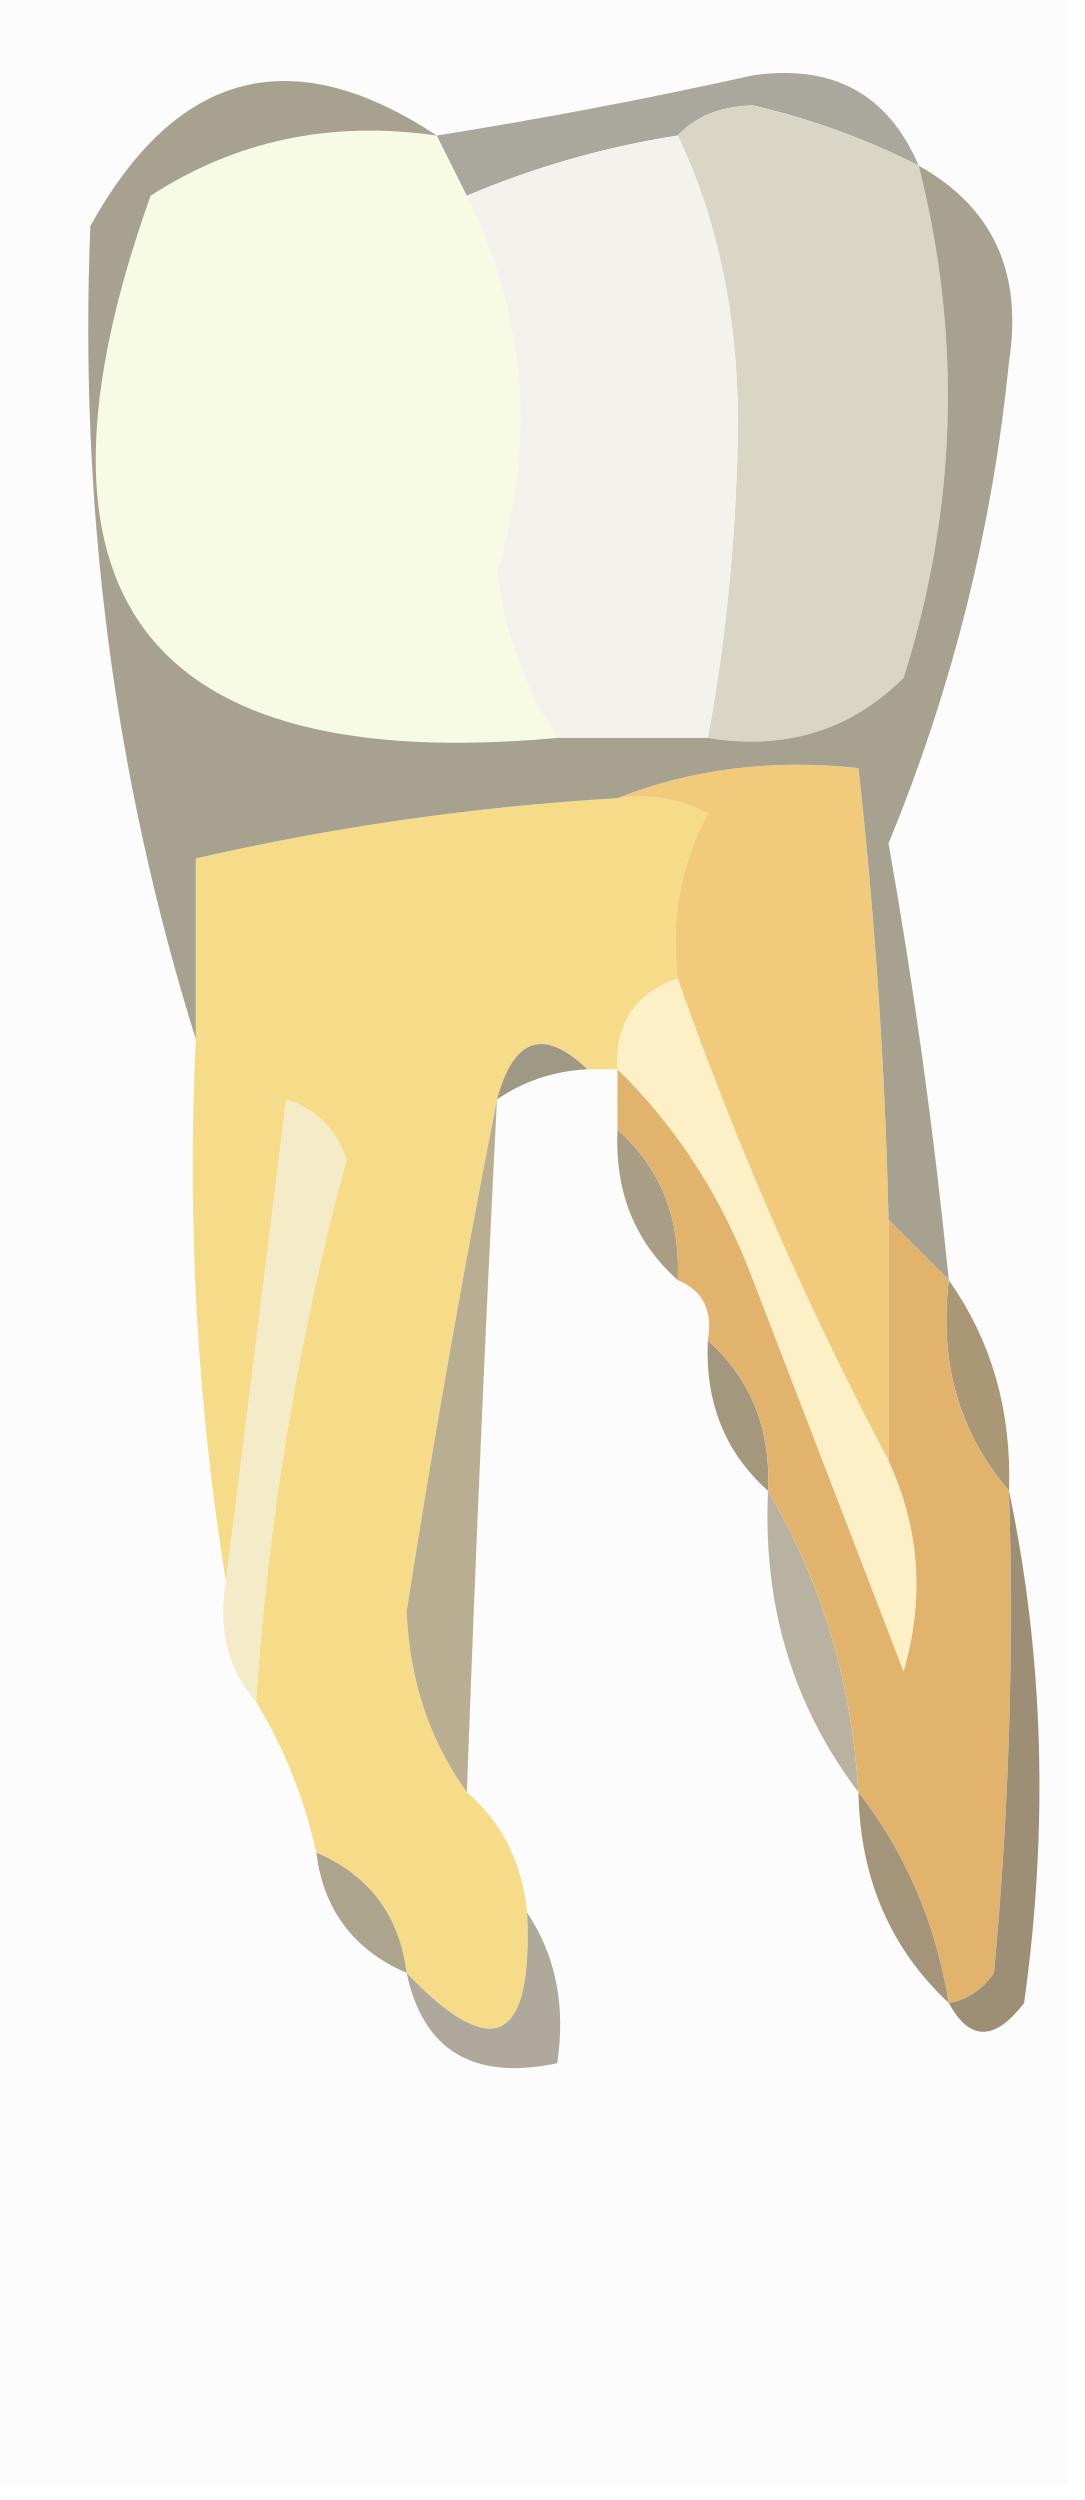
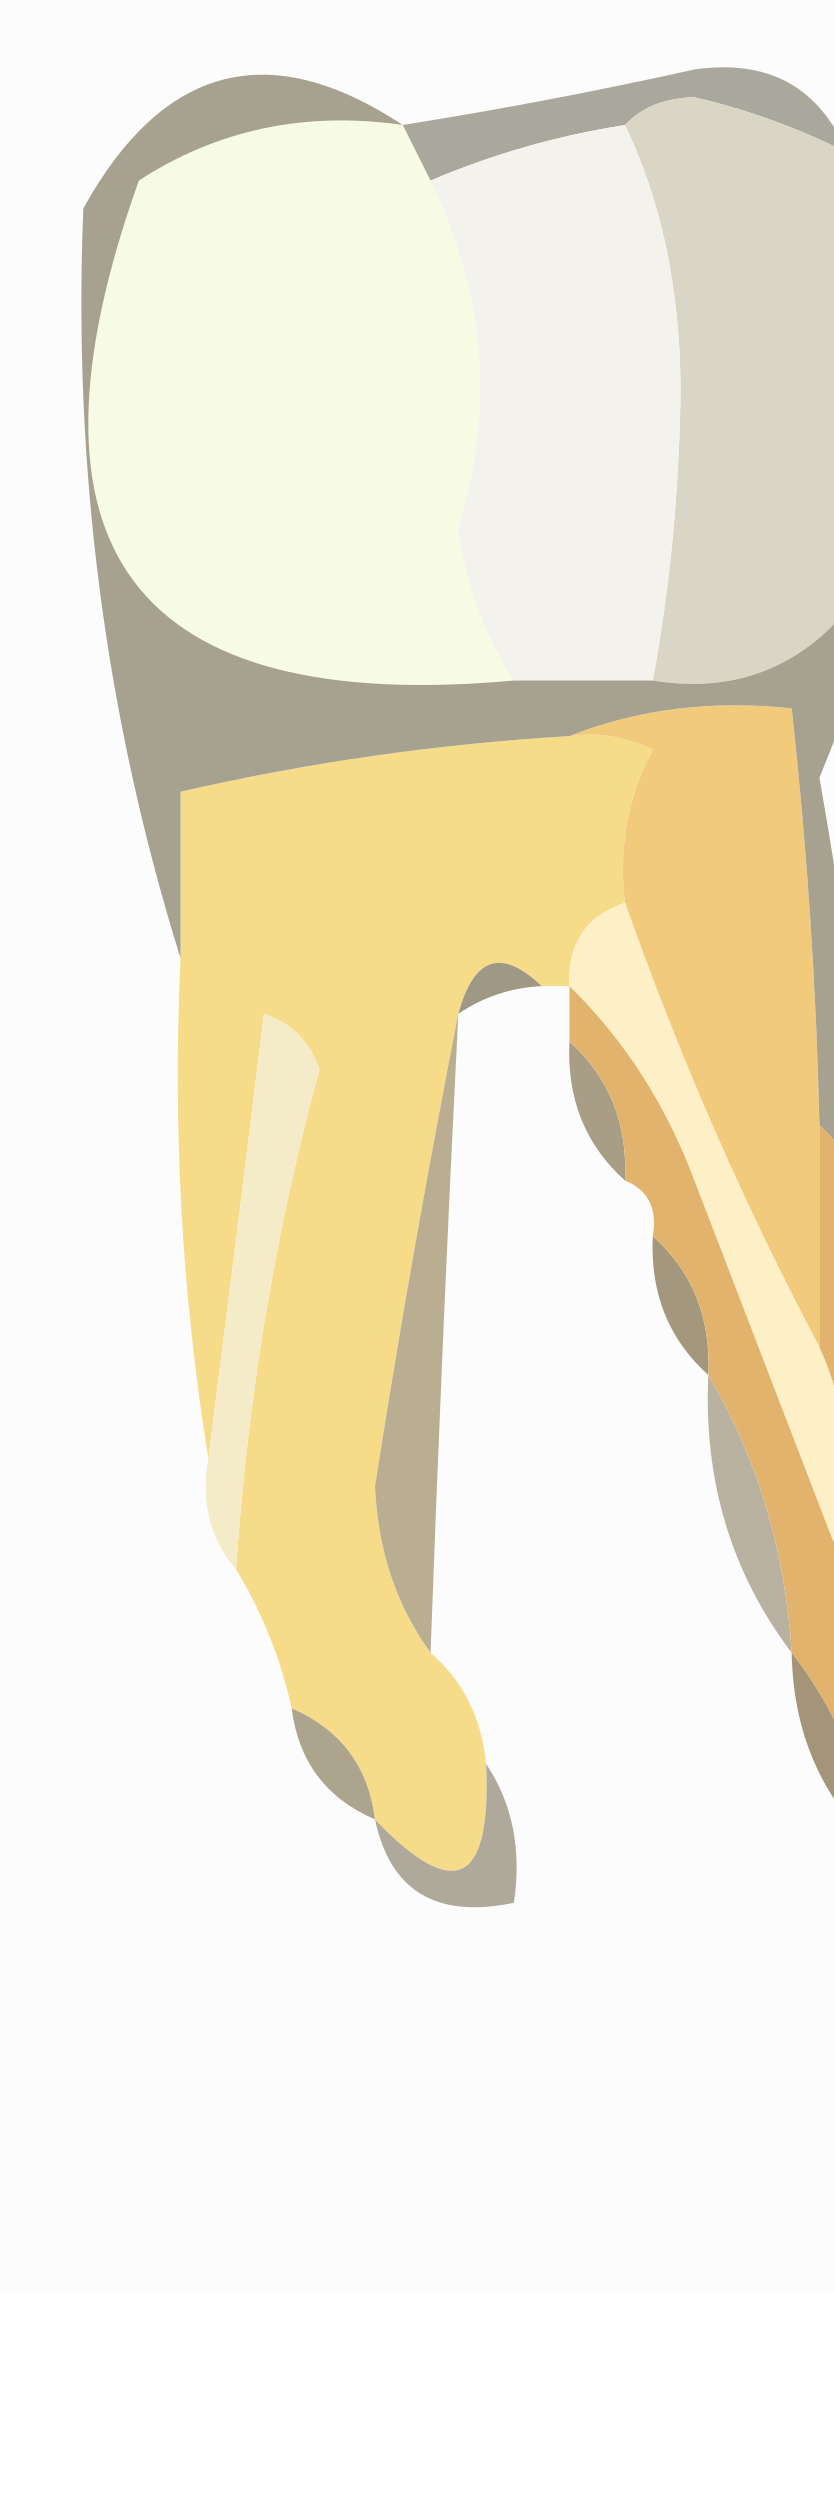
- <svg xmlns="http://www.w3.org/2000/svg" version="1.1" width="36px" height="83px" style="shape-rendering:geometricPrecision; text-rendering:geometricPrecision; image-rendering:optimizeQuality; fill-rule:evenodd; clip-rule:evenodd">
+ <svg xmlns="http://www.w3.org/2000/svg" version="1.1" width="30" height="90" style="shape-rendering:geometricPrecision; text-rendering:geometricPrecision; image-rendering:optimizeQuality; fill-rule:evenodd; clip-rule:evenodd">
  <g>
    <path style="opacity:1" fill="#fcfcfc" d="M -0.5,-0.5 C 11.5,-0.5 23.5,-0.5 35.5,-0.5C 35.5,27.167 35.5,54.833 35.5,82.5C 23.5,82.5 11.5,82.5 -0.5,82.5C -0.5,54.833 -0.5,27.167 -0.5,-0.5 Z" />
  </g>
  <g>
    <path style="opacity:1" fill="#f7fbe4" d="M 14.5,4.5 C 14.833,5.167 15.167,5.833 15.5,6.5C 17.476,10.542 17.809,14.709 16.5,19C 16.758,21.009 17.424,22.843 18.5,24.5C 4.764,25.742 0.264,19.742 5,6.5C 7.826,4.66 10.993,3.994 14.5,4.5 Z" />
  </g>
  <g>
    <path style="opacity:1" fill="#aaa79c" d="M 30.5,5.5 C 28.772,4.621 26.939,3.954 25,3.5C 23.93,3.528 23.097,3.861 22.5,4.5C 20.079,4.878 17.746,5.545 15.5,6.5C 15.167,5.833 14.833,5.167 14.5,4.5C 18.011,3.942 21.511,3.276 25,2.5C 27.655,2.124 29.488,3.124 30.5,5.5 Z" />
  </g>
  <g>
    <path style="opacity:1" fill="#dad6c6" d="M 22.5,4.5 C 23.097,3.861 23.93,3.528 25,3.5C 26.939,3.954 28.772,4.621 30.5,5.5C 31.942,11.204 31.775,16.87 30,22.5C 28.246,24.25 26.079,24.917 23.5,24.5C 24.13,21.083 24.463,17.583 24.5,14C 24.485,10.424 23.818,7.258 22.5,4.5 Z" />
  </g>
  <g>
    <path style="opacity:1" fill="#f3f2ec" d="M 22.5,4.5 C 23.818,7.258 24.485,10.424 24.5,14C 24.463,17.583 24.13,21.083 23.5,24.5C 21.833,24.5 20.167,24.5 18.5,24.5C 17.424,22.843 16.758,21.009 16.5,19C 17.809,14.709 17.476,10.542 15.5,6.5C 17.746,5.545 20.079,4.878 22.5,4.5 Z" />
  </g>
  <g>
    <path style="opacity:1" fill="#f6db89" d="M 20.5,26.5 C 21.552,26.351 22.552,26.517 23.5,27C 22.594,28.7 22.261,30.533 22.5,32.5C 21.094,32.973 20.427,33.973 20.5,35.5C 20.167,35.5 19.833,35.5 19.5,35.5C 18.053,34.115 17.053,34.448 16.5,36.5C 15.414,42.008 14.414,47.675 13.5,53.5C 13.599,55.799 14.266,57.799 15.5,59.5C 16.674,60.514 17.34,61.847 17.5,63.5C 17.702,67.845 16.369,68.512 13.5,65.5C 13.262,63.596 12.262,62.262 10.5,61.5C 10.107,59.716 9.441,58.05 8.5,56.5C 8.903,50.385 9.903,44.385 11.5,38.5C 11.167,37.5 10.5,36.833 9.5,36.5C 8.833,41.985 8.167,47.319 7.5,52.5C 6.545,46.591 6.211,40.591 6.5,34.5C 6.5,32.5 6.5,30.5 6.5,28.5C 11.107,27.446 15.773,26.779 20.5,26.5 Z" />
  </g>
  <g>
    <path style="opacity:1" fill="#f1ca7c" d="M 20.5,26.5 C 22.948,25.527 25.615,25.194 28.5,25.5C 29.053,30.482 29.387,35.482 29.5,40.5C 29.5,43.167 29.5,45.833 29.5,48.5C 26.795,43.404 24.462,38.071 22.5,32.5C 22.261,30.533 22.594,28.7 23.5,27C 22.552,26.517 21.552,26.351 20.5,26.5 Z" />
  </g>
  <g>
    <path style="opacity:1" fill="#9f9885" d="M 19.5,35.5 C 18.391,35.557 17.391,35.89 16.5,36.5C 17.053,34.448 18.053,34.115 19.5,35.5 Z" />
  </g>
  <g>
    <path style="opacity:1" fill="#a7a28f" d="M 14.5,4.5 C 10.993,3.994 7.826,4.66 5,6.5C 0.264,19.742 4.764,25.742 18.5,24.5C 20.167,24.5 21.833,24.5 23.5,24.5C 26.079,24.917 28.246,24.25 30,22.5C 31.775,16.87 31.942,11.204 30.5,5.5C 32.959,6.874 33.959,9.04 33.5,12C 32.952,17.524 31.619,22.857 29.5,28C 30.349,32.809 31.016,37.642 31.5,42.5C 30.833,41.833 30.167,41.167 29.5,40.5C 29.387,35.482 29.053,30.482 28.5,25.5C 25.615,25.194 22.948,25.527 20.5,26.5C 15.773,26.779 11.107,27.446 6.5,28.5C 6.5,30.5 6.5,32.5 6.5,34.5C 3.786,25.799 2.619,16.799 3,7.5C 5.866,2.326 9.699,1.326 14.5,4.5 Z" />
  </g>
  <g>
    <path style="opacity:1" fill="#f4ebc8" d="M 8.5,56.5 C 7.566,55.432 7.232,54.099 7.5,52.5C 8.167,47.319 8.833,41.985 9.5,36.5C 10.5,36.833 11.167,37.5 11.5,38.5C 9.903,44.385 8.903,50.385 8.5,56.5 Z" />
  </g>
  <g>
    <path style="opacity:1" fill="#a79e85" d="M 20.5,37.5 C 21.931,38.78 22.598,40.447 22.5,42.5C 21.069,41.22 20.402,39.553 20.5,37.5 Z" />
  </g>
  <g>
    <path style="opacity:1" fill="#a3987d" d="M 23.5,44.5 C 24.931,45.78 25.598,47.447 25.5,49.5C 24.069,48.22 23.402,46.553 23.5,44.5 Z" />
  </g>
  <g>
    <path style="opacity:1" fill="#fef0c6" d="M 22.5,32.5 C 24.462,38.071 26.795,43.404 29.5,48.5C 30.537,50.737 30.703,53.071 30,55.5C 28.333,51.167 26.667,46.833 25,42.5C 23.974,39.761 22.474,37.428 20.5,35.5C 20.427,33.973 21.094,32.973 22.5,32.5 Z" />
  </g>
  <g>
    <path style="opacity:1" fill="#a99776" d="M 31.5,42.5 C 32.924,44.514 33.59,46.848 33.5,49.5C 31.837,47.562 31.171,45.228 31.5,42.5 Z" />
  </g>
  <g>
    <path style="opacity:1" fill="#b9ae91" d="M 16.5,36.5 C 16.111,44.164 15.778,51.83 15.5,59.5C 14.266,57.799 13.599,55.799 13.5,53.5C 14.414,47.675 15.414,42.008 16.5,36.5 Z" />
  </g>
  <g>
    <path style="opacity:1" fill="#bab2a1" d="M 25.5,49.5 C 27.277,52.505 28.277,55.838 28.5,59.5C 26.32,56.619 25.32,53.286 25.5,49.5 Z" />
  </g>
  <g>
    <path style="opacity:1" fill="#e1b36d" d="M 20.5,35.5 C 22.474,37.428 23.974,39.761 25,42.5C 26.667,46.833 28.333,51.167 30,55.5C 30.703,53.071 30.537,50.737 29.5,48.5C 29.5,45.833 29.5,43.167 29.5,40.5C 30.167,41.167 30.833,41.833 31.5,42.5C 31.171,45.228 31.837,47.562 33.5,49.5C 33.666,54.844 33.499,60.177 33,65.5C 32.617,66.056 32.117,66.389 31.5,66.5C 31.065,63.843 30.065,61.509 28.5,59.5C 28.277,55.838 27.277,52.505 25.5,49.5C 25.598,47.447 24.931,45.78 23.5,44.5C 23.672,43.508 23.338,42.842 22.5,42.5C 22.598,40.447 21.931,38.78 20.5,37.5C 20.5,36.833 20.5,36.167 20.5,35.5 Z" />
  </g>
  <g>
    <path style="opacity:1" fill="#9c8f76" d="M 33.5,49.5 C 34.652,54.985 34.818,60.651 34,66.5C 33.023,67.774 32.189,67.774 31.5,66.5C 32.117,66.389 32.617,66.056 33,65.5C 33.499,60.177 33.666,54.844 33.5,49.5 Z" />
  </g>
  <g>
    <path style="opacity:1" fill="#ada48e" d="M 10.5,61.5 C 12.262,62.262 13.262,63.596 13.5,65.5C 11.738,64.738 10.738,63.404 10.5,61.5 Z" />
  </g>
  <g>
    <path style="opacity:1" fill="#a4957a" d="M 28.5,59.5 C 30.065,61.509 31.065,63.843 31.5,66.5C 29.552,64.68 28.552,62.346 28.5,59.5 Z" />
  </g>
  <g>
    <path style="opacity:1" fill="#afa99b" d="M 17.5,63.5 C 18.451,64.919 18.785,66.585 18.5,68.5C 15.715,69.084 14.048,68.084 13.5,65.5C 16.369,68.512 17.702,67.845 17.5,63.5 Z" />
  </g>
</svg>
